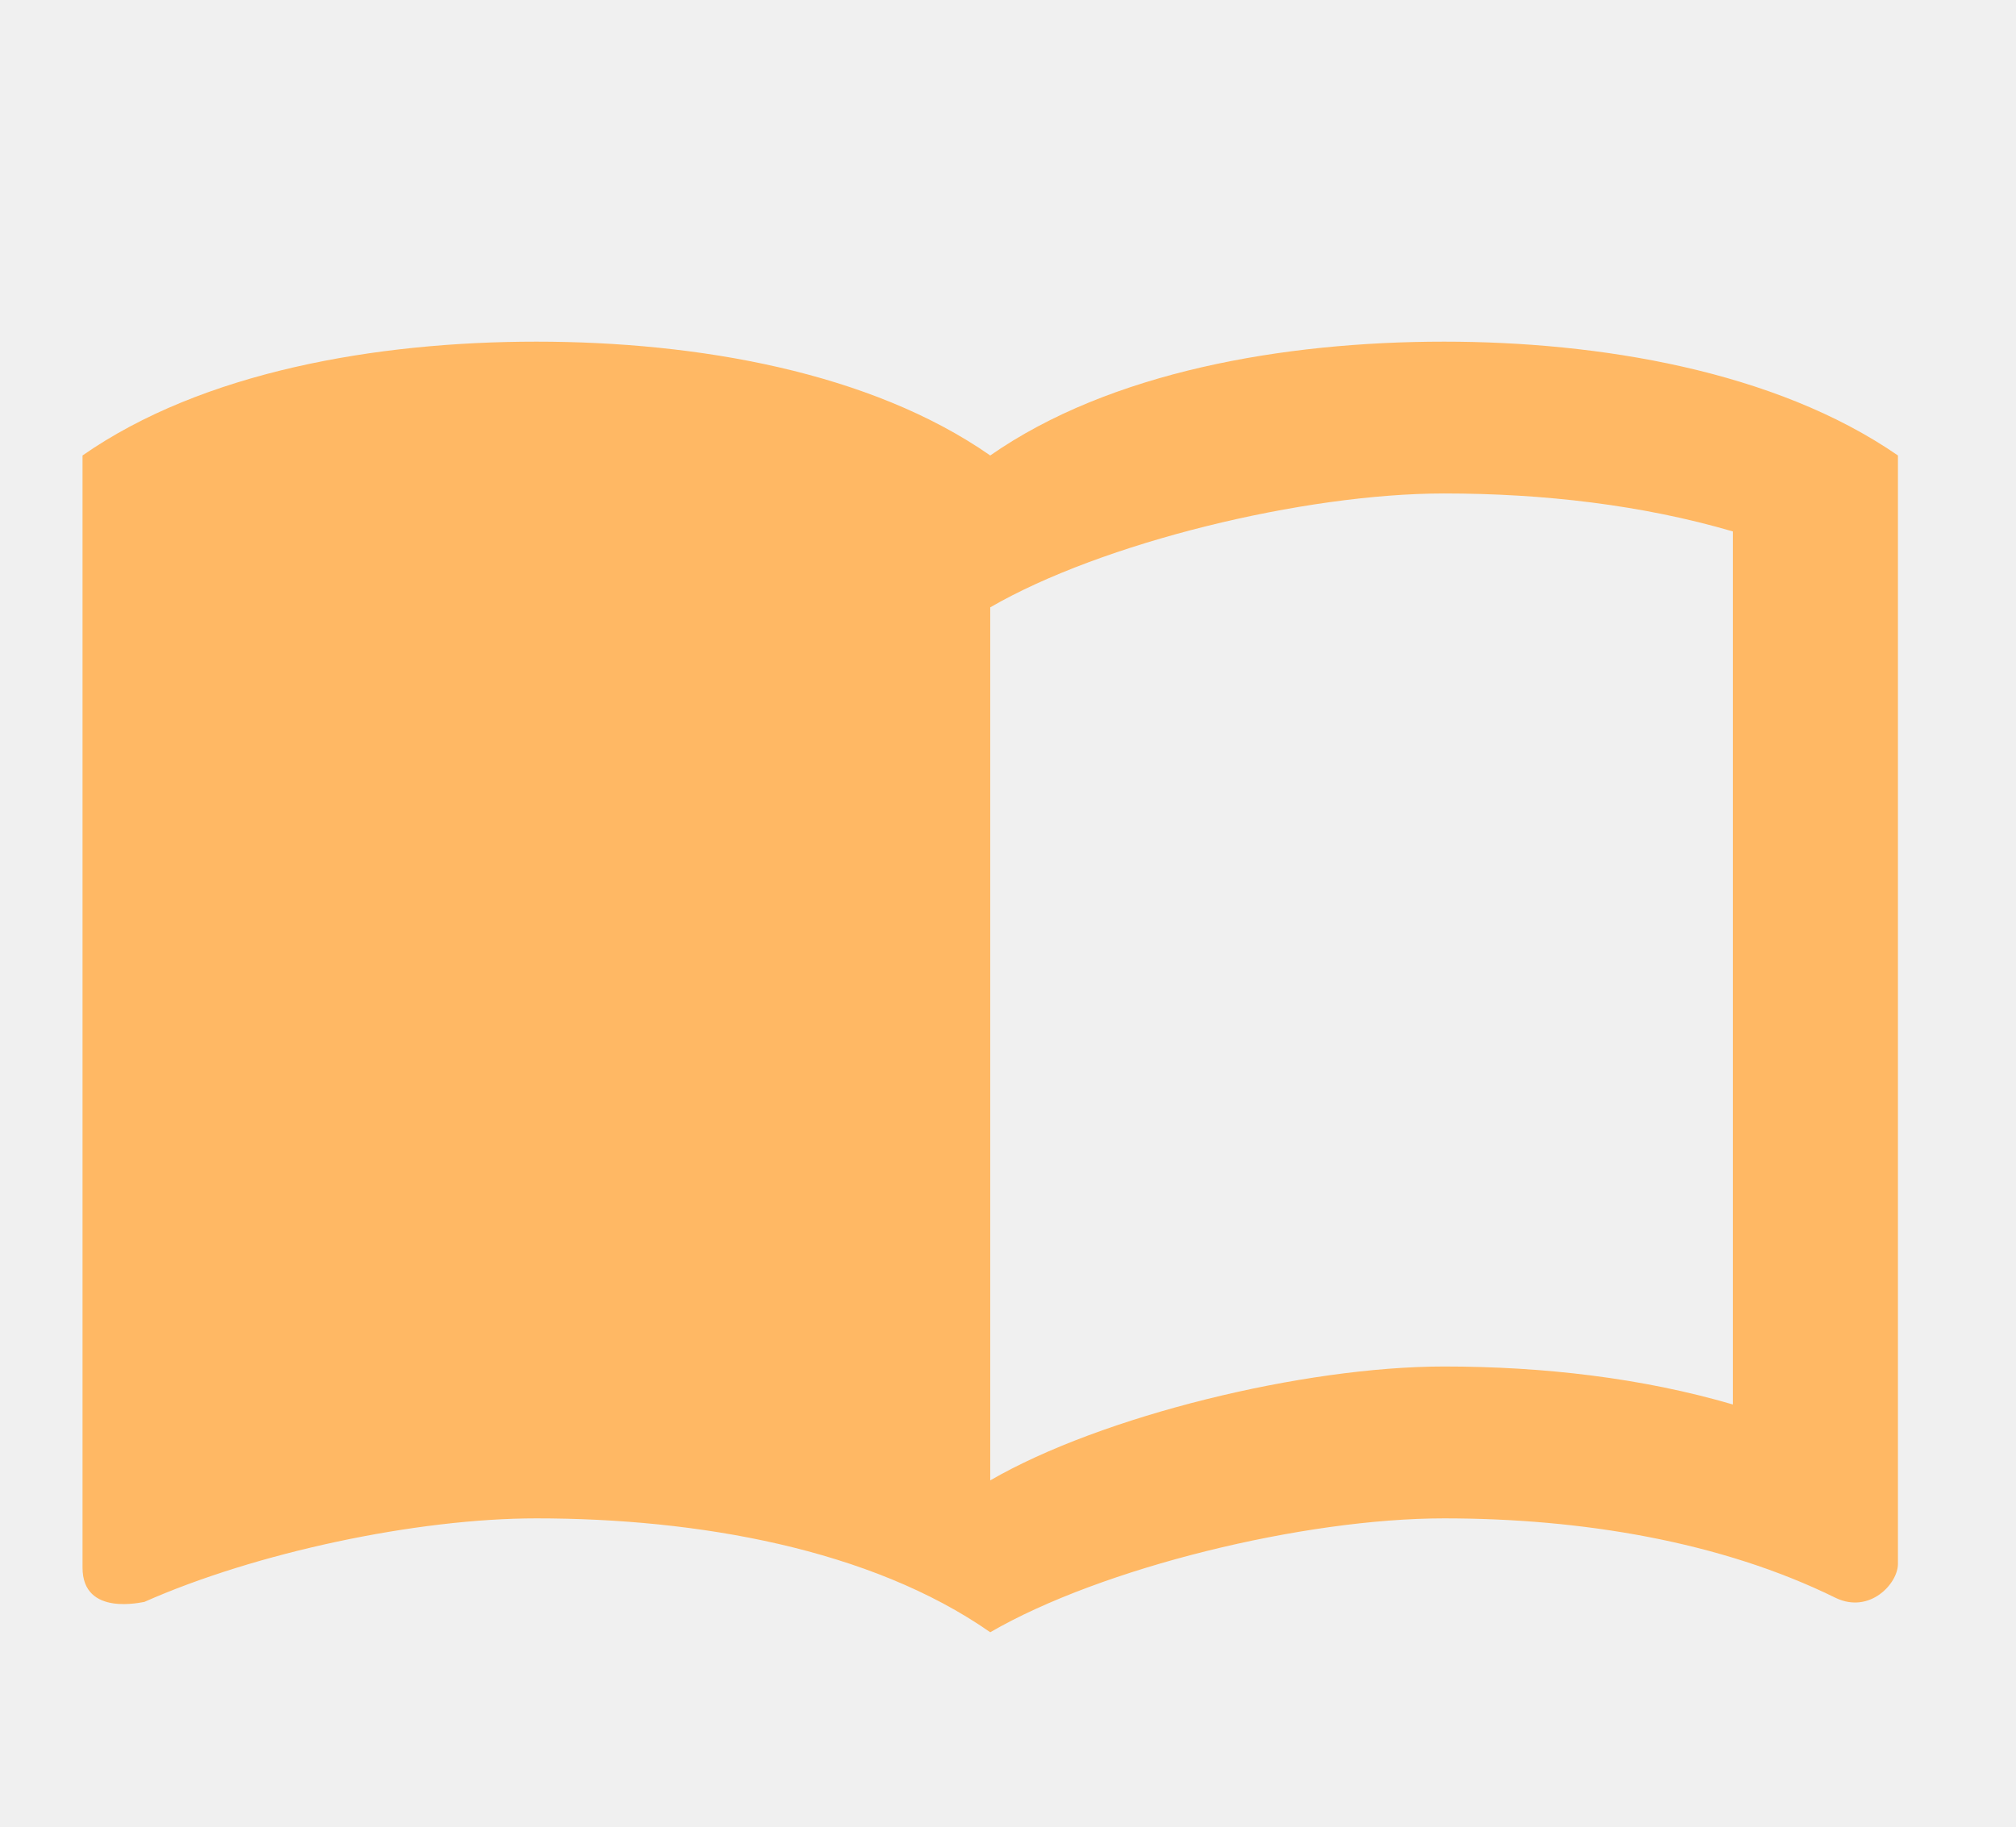
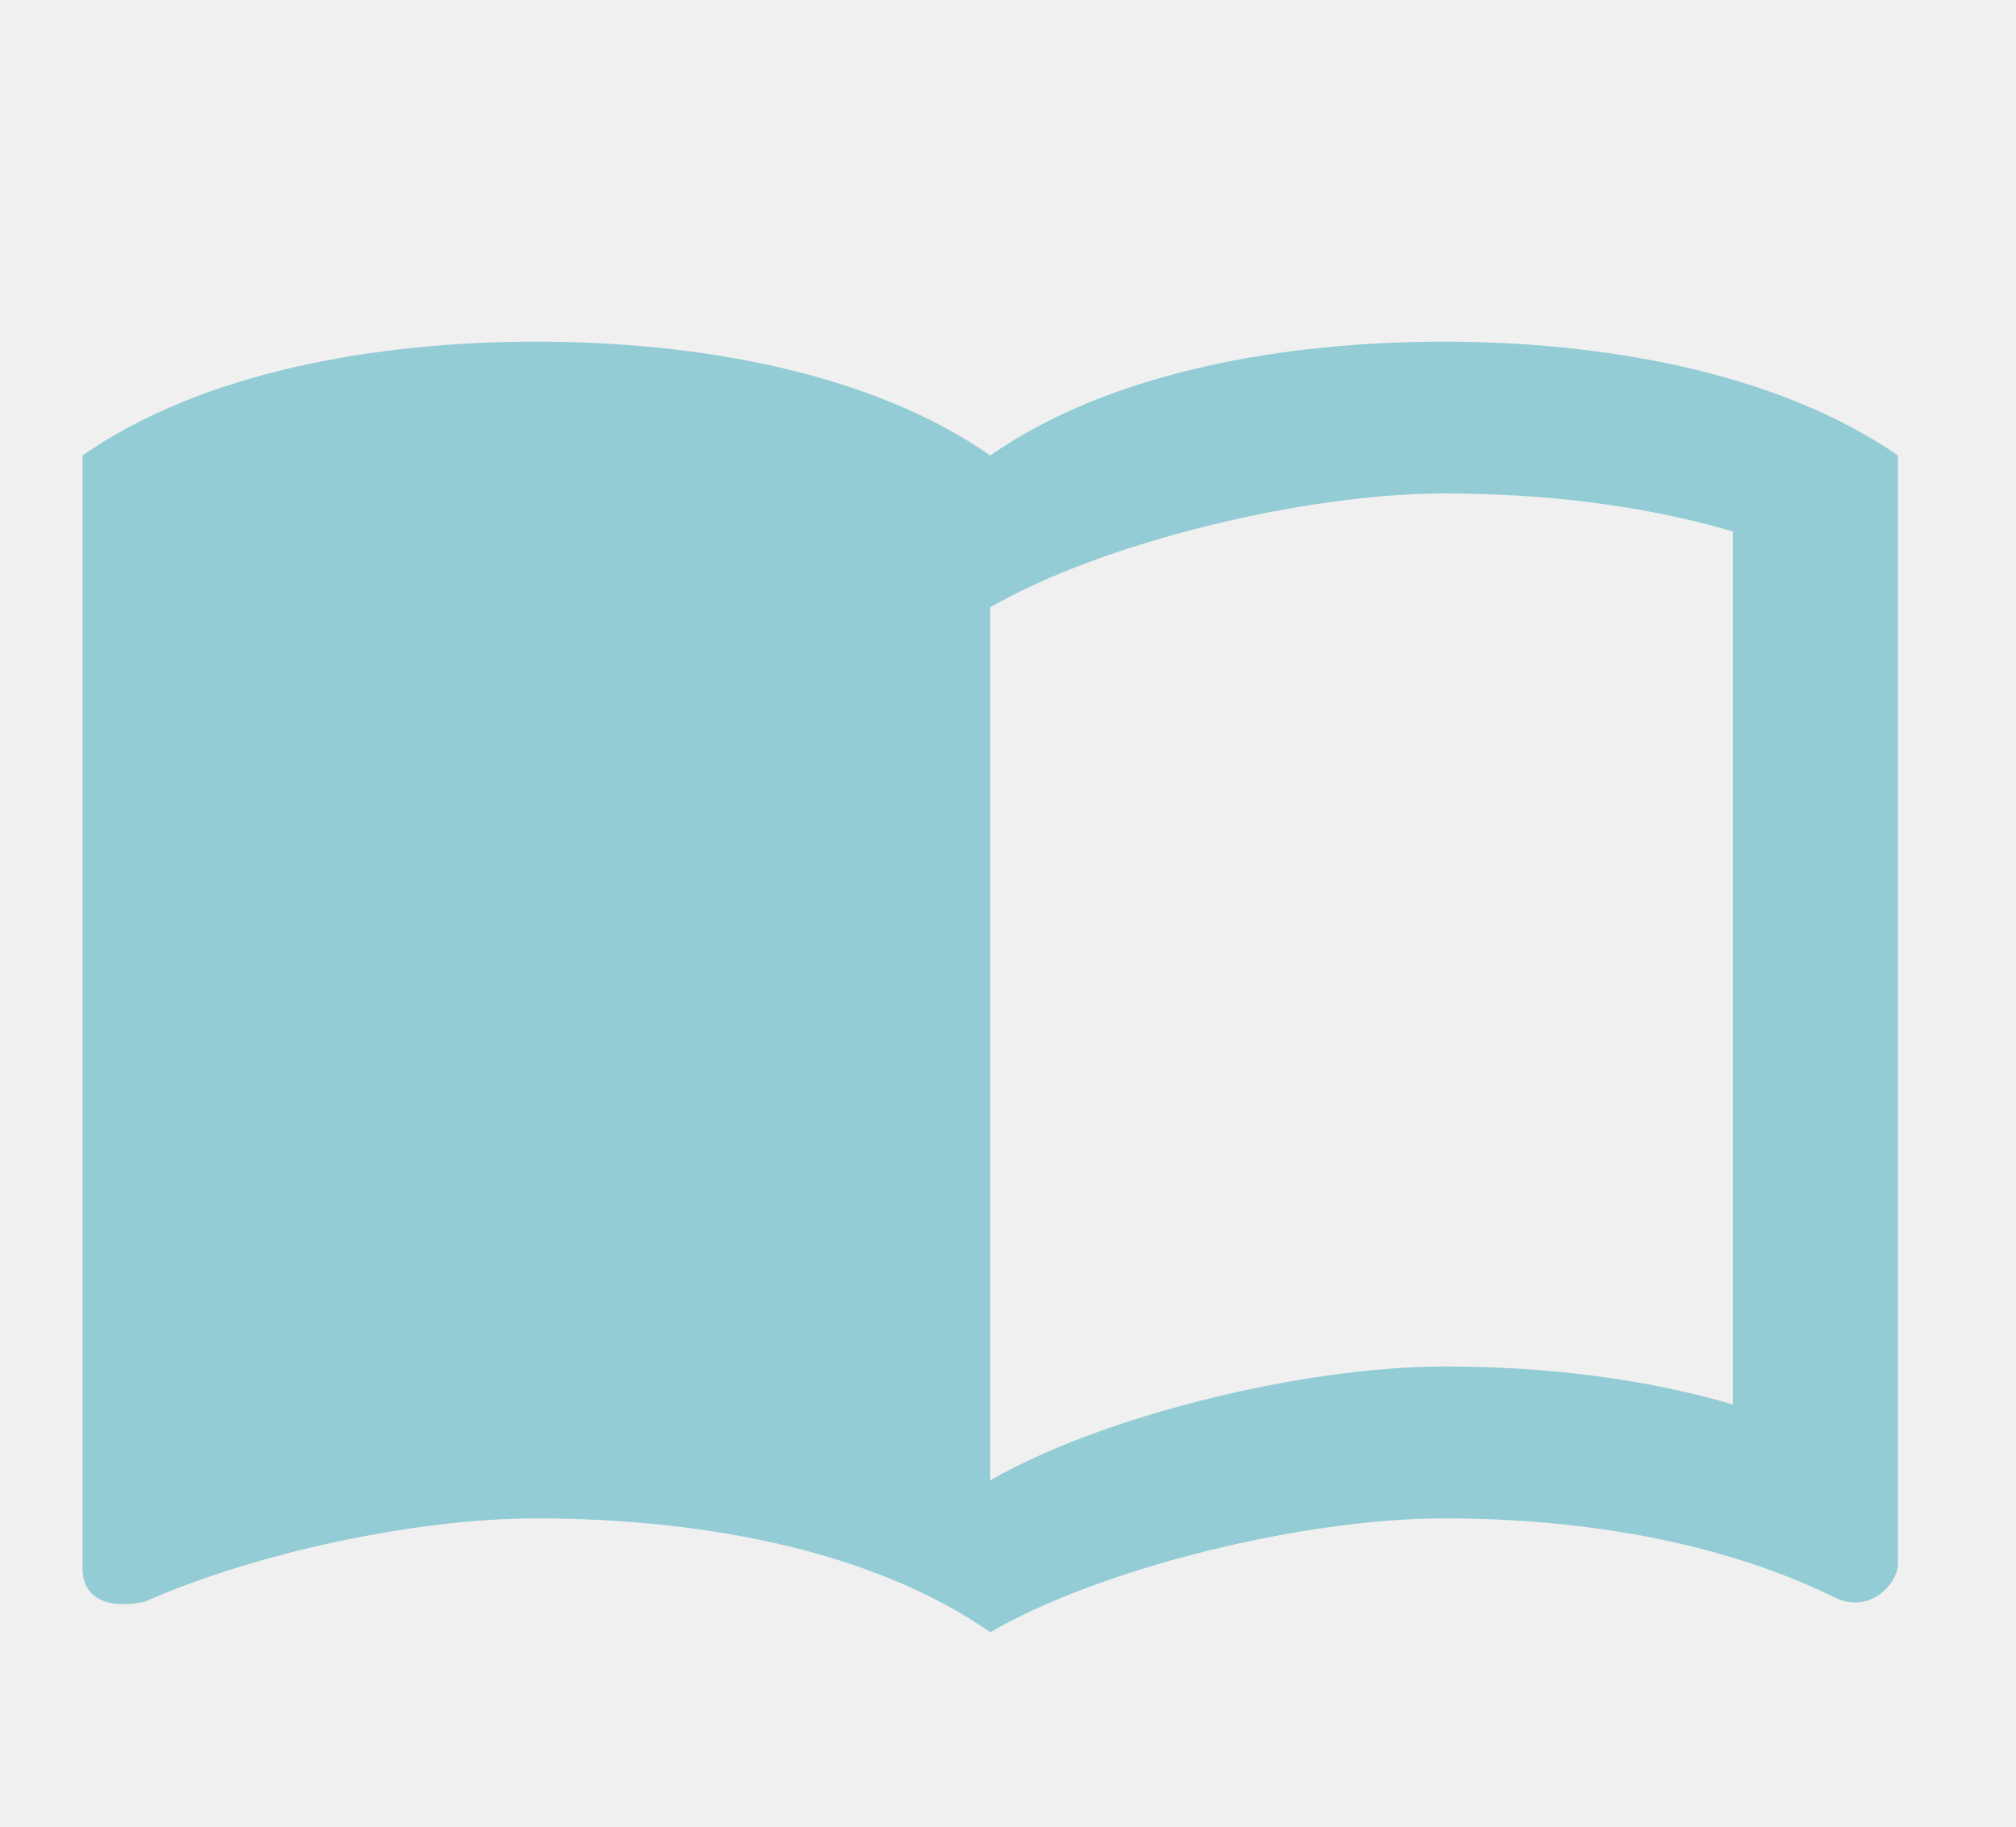
<svg xmlns="http://www.w3.org/2000/svg" width="32" height="29" viewBox="0 0 32 29" fill="none">
-   <g clip-path="url(#clip0_193_253)">
-     <path d="M22.922 5.424C20.368 5.424 17.617 5.906 15.718 7.231C13.819 5.906 11.068 5.424 8.514 5.424C5.96 5.424 3.209 5.906 1.31 7.231V24.888C1.31 25.672 2.266 25.431 2.292 25.431C4.06 24.647 6.615 24.105 8.514 24.105C11.068 24.105 13.819 24.587 15.718 25.913C17.486 24.888 20.695 24.105 22.922 24.105C25.083 24.105 27.31 24.466 29.143 25.37C29.68 25.623 30.126 25.141 30.126 24.828V7.231C28.174 5.882 25.371 5.424 22.922 5.424ZM27.506 22.297C26.065 21.875 24.494 21.694 22.922 21.694C20.695 21.694 17.486 22.478 15.718 23.502V9.642C17.486 8.617 20.695 7.834 22.922 7.834C24.494 7.834 26.065 8.015 27.506 8.437V22.297Z" fill="#FFB864" />
+   <g clip-path="url(#clip0_218_194)">
+     <path d="M22.922 5.424C20.368 5.424 17.617 5.906 15.718 7.231C13.819 5.906 11.068 5.424 8.514 5.424C5.96 5.424 3.209 5.906 1.31 7.231V24.888C1.31 25.672 2.266 25.431 2.292 25.431C4.06 24.647 6.615 24.105 8.514 24.105C11.068 24.105 13.819 24.587 15.718 25.913C17.486 24.888 20.695 24.105 22.922 24.105C25.083 24.105 27.31 24.466 29.143 25.37C29.68 25.623 30.126 25.141 30.126 24.828V7.231C28.174 5.882 25.371 5.424 22.922 5.424ZM27.506 22.297C26.065 21.875 24.494 21.694 22.922 21.694C20.695 21.694 17.486 22.478 15.718 23.502V9.642C17.486 8.617 20.695 7.834 22.922 7.834C24.494 7.834 26.065 8.015 27.506 8.437V22.297Z" fill="#93CCD5" />
  </g>
  <defs>
-     <clipPath id="clip0_193_253">
+     <clipPath id="clip0_218_194">
      <rect width="31.436" height="28.926" fill="white" />
    </clipPath>
  </defs>
</svg>
